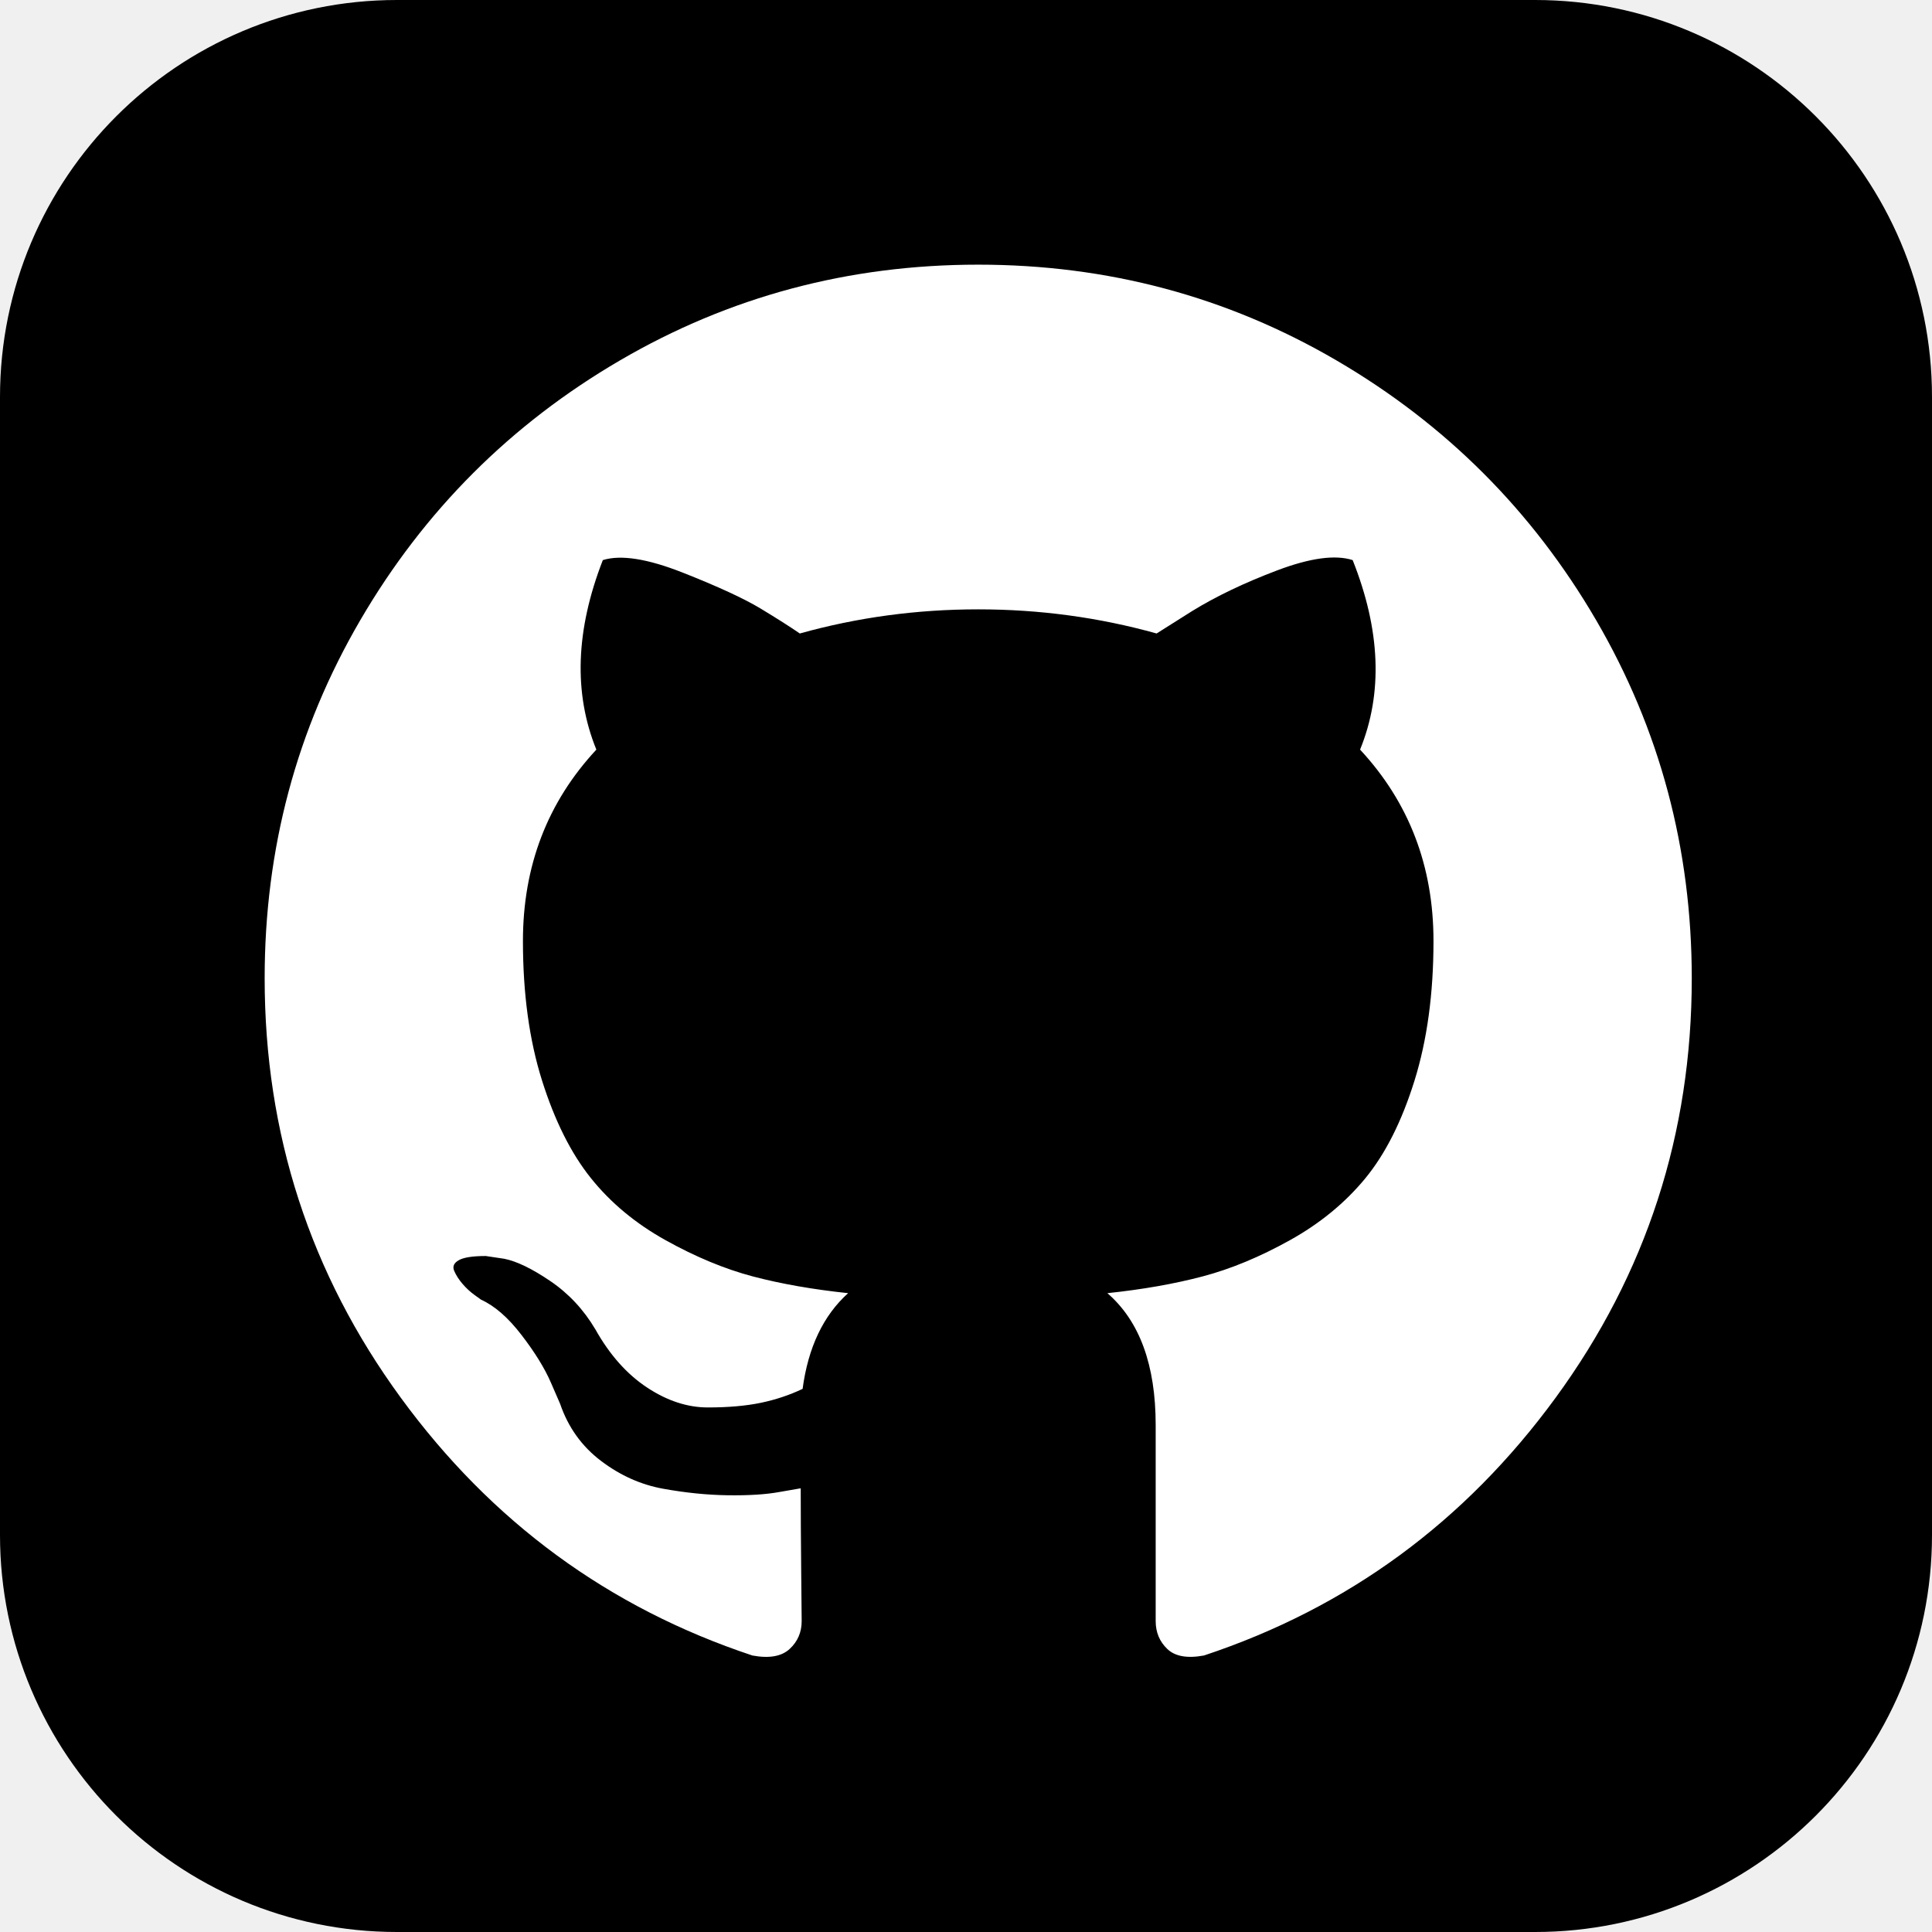
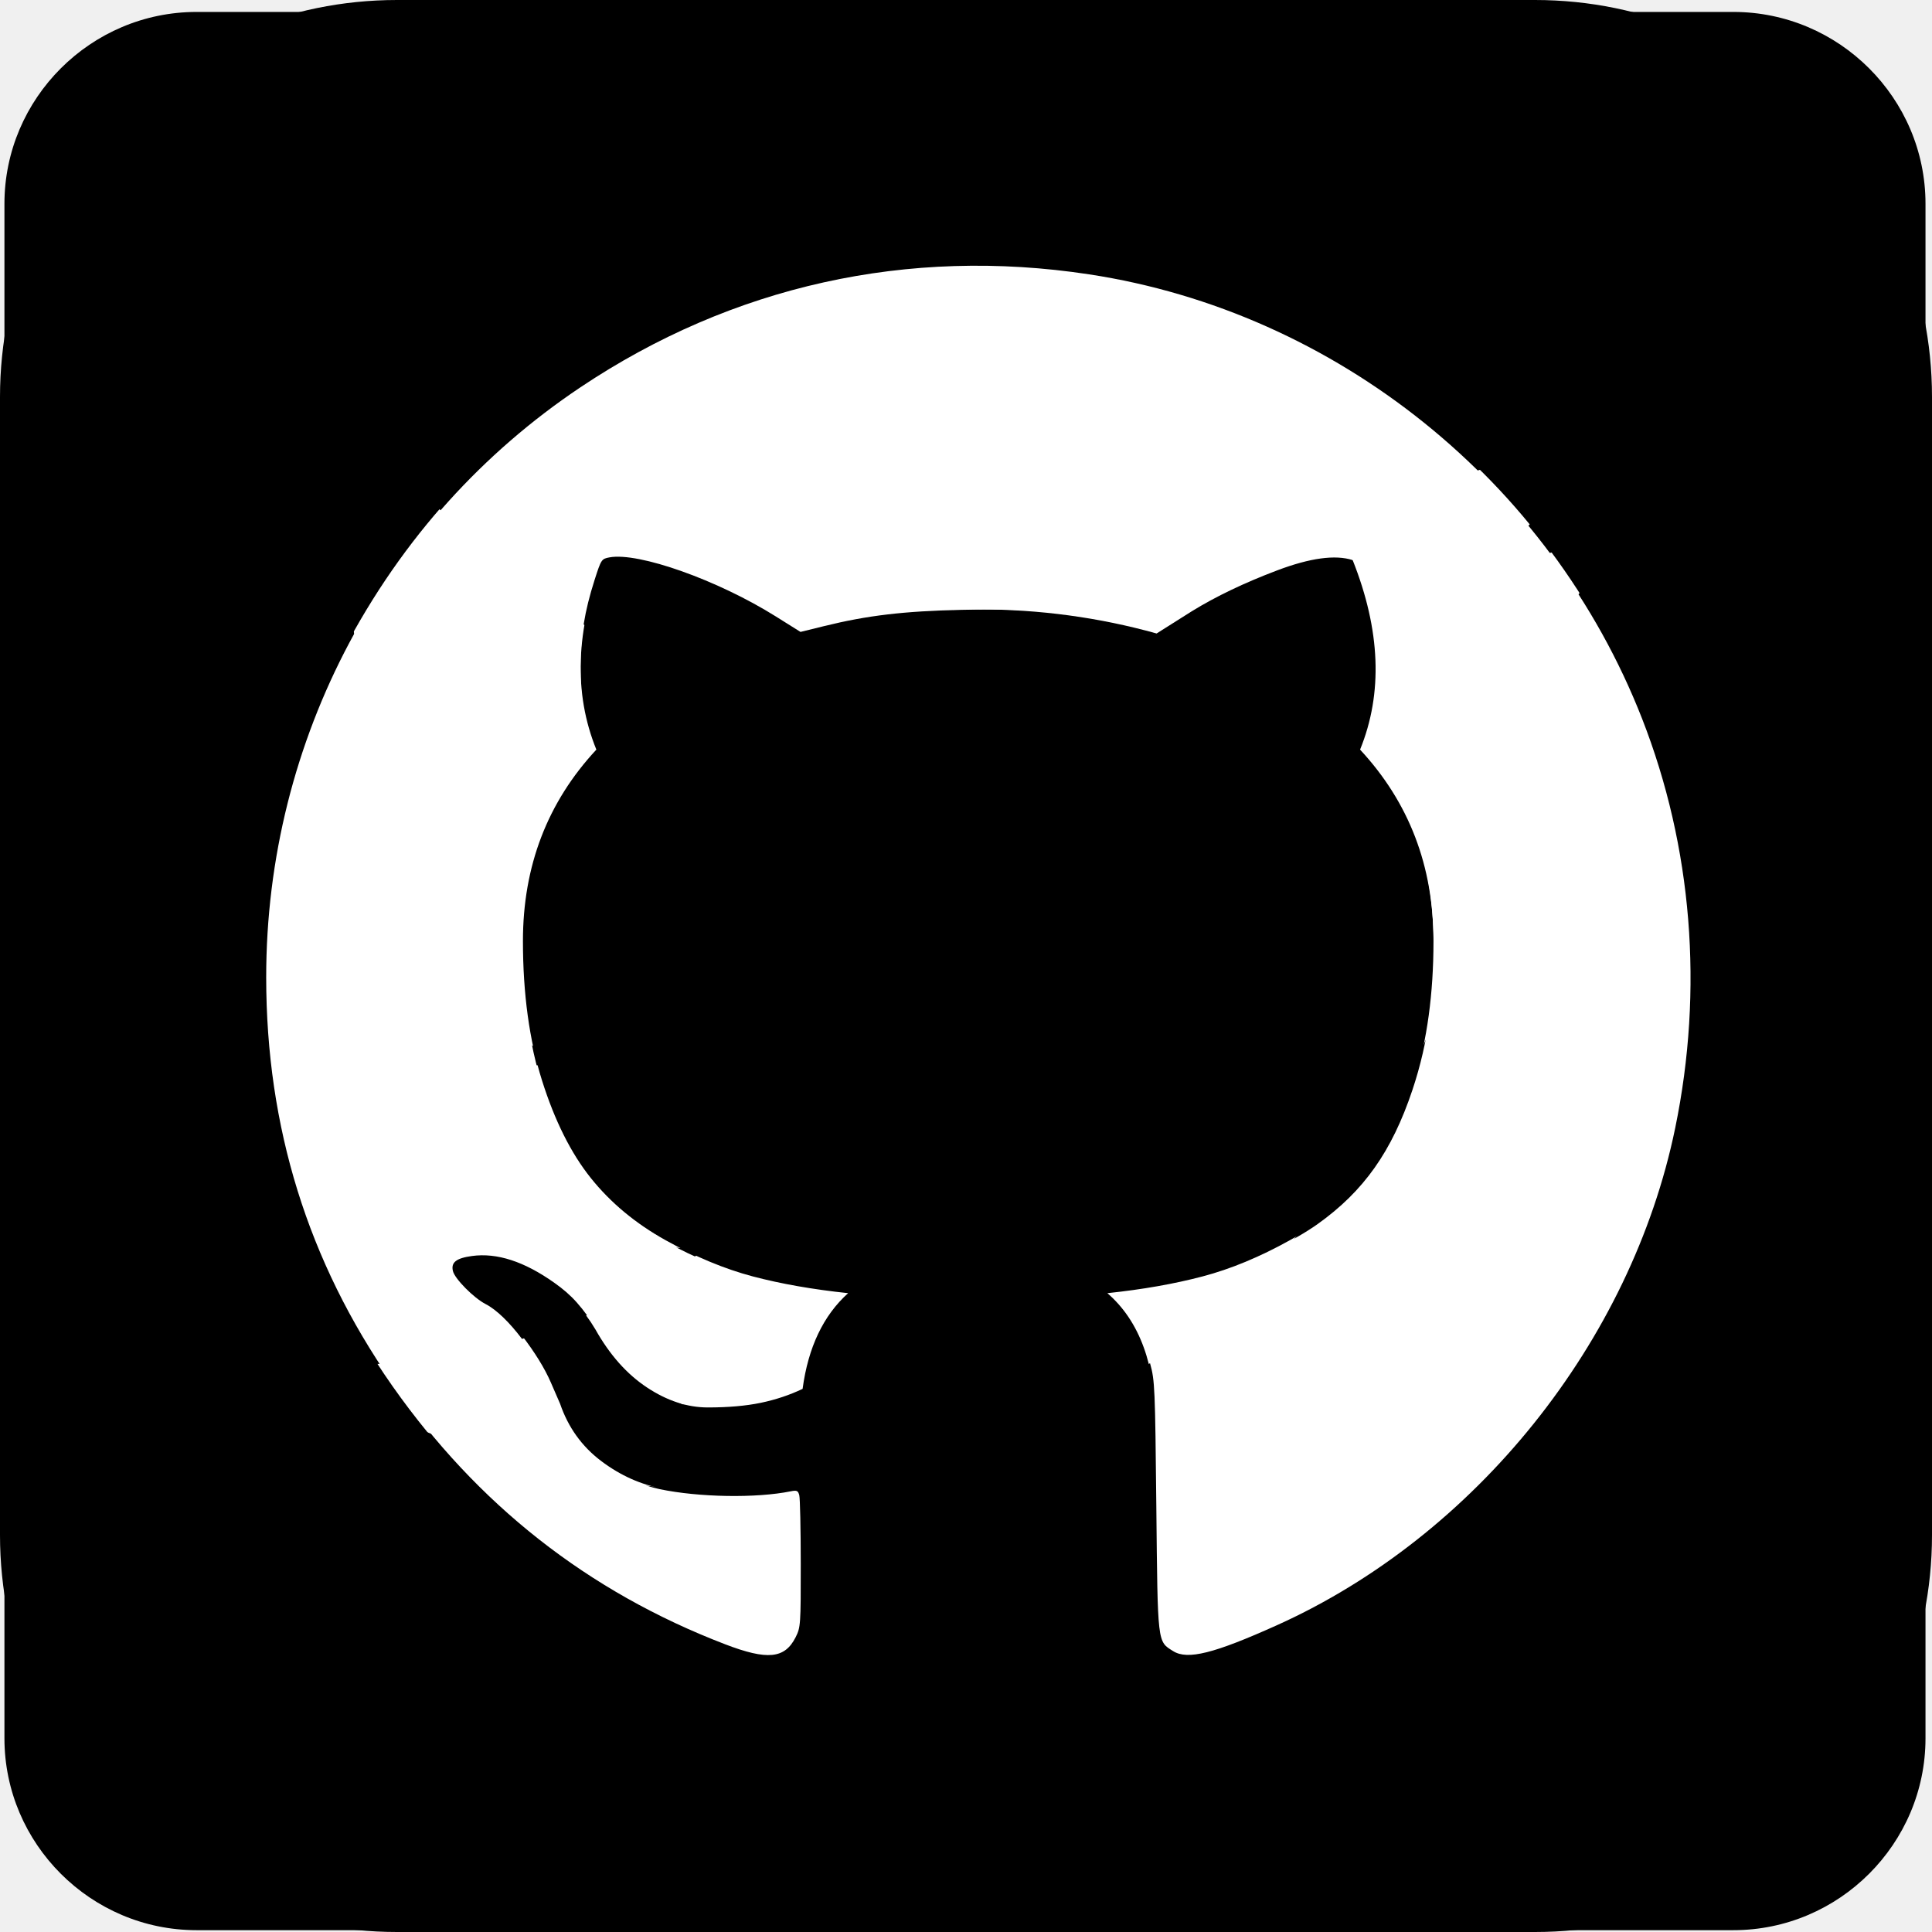
- <svg xmlns="http://www.w3.org/2000/svg" width="800px" height="800px" viewBox="0 0 73 73" version="1.1">
-   <defs>
- 
- </defs>
+ <svg xmlns="http://www.w3.org/2000/svg" width="800px" height="800px" viewBox="0 0 73 73" version="1.1" id="svg6947">
+   <defs id="defs6941">
+     <clipPath clipPathUnits="userSpaceOnUse" id="clipPath26567">
+       <rect style="fill:#c58fbd;fill-opacity:0.421" id="rect26569" width="20.283" height="20.177" x="1.862" y="1.909" />
+     </clipPath>
+   </defs>
  <g id="team-collaboration/version-control/github" stroke="none" stroke-width="1" fill="none" fill-rule="evenodd">
    <g id="container" transform="translate(2, 2)" fill-rule="nonzero">
-       <rect id="mask" stroke="#000000" stroke-width="2" fill="#000000" x="-1" y="-1" width="71" height="71" rx="14">
- 
- </rect>
-       <path d="M58.307,21.428 C55.896,17.297 52.625,14.027 48.495,11.616 C44.364,9.205 39.854,8 34.961,8 C30.07,8 25.559,9.205 21.428,11.616 C17.297,14.027 14.027,17.297 11.616,21.428 C9.205,25.559 8,30.07 8,34.961 C8,40.836 9.714,46.119 13.143,50.811 C16.572,55.504 21.001,58.751 26.43,60.553 C27.062,60.67 27.53,60.588 27.835,60.307 C28.139,60.027 28.291,59.675 28.291,59.255 C28.291,59.184 28.285,58.553 28.273,57.359 C28.261,56.165 28.255,55.124 28.255,54.235 L27.448,54.375 C26.933,54.469 26.284,54.509 25.499,54.498 C24.716,54.487 23.902,54.404 23.06,54.252 C22.217,54.1 21.433,53.749 20.708,53.199 C19.982,52.649 19.467,51.929 19.163,51.041 L18.812,50.233 C18.578,49.695 18.21,49.098 17.706,48.443 C17.203,47.787 16.694,47.343 16.179,47.109 L15.934,46.933 C15.77,46.816 15.618,46.675 15.477,46.511 C15.337,46.348 15.232,46.184 15.162,46.02 C15.091,45.856 15.149,45.721 15.337,45.615 C15.525,45.51 15.863,45.458 16.355,45.458 L17.057,45.563 C17.525,45.657 18.104,45.937 18.795,46.406 C19.485,46.874 20.053,47.482 20.497,48.231 C21.036,49.191 21.685,49.922 22.446,50.425 C23.206,50.928 23.973,51.18 24.745,51.18 C25.517,51.18 26.184,51.121 26.746,51.005 C27.307,50.888 27.834,50.712 28.326,50.478 C28.536,48.909 29.11,47.704 30.046,46.862 C28.712,46.721 27.512,46.51 26.447,46.23 C25.383,45.948 24.283,45.492 23.148,44.86 C22.012,44.228 21.07,43.444 20.321,42.508 C19.573,41.572 18.958,40.343 18.479,38.822 C17.999,37.3 17.759,35.545 17.759,33.556 C17.759,30.724 18.684,28.313 20.533,26.324 C19.667,24.194 19.748,21.807 20.778,19.163 C21.457,18.952 22.464,19.11 23.797,19.636 C25.131,20.163 26.108,20.614 26.729,20.988 C27.349,21.362 27.846,21.679 28.221,21.936 C30.398,21.328 32.644,21.024 34.961,21.024 C37.278,21.024 39.525,21.328 41.702,21.936 L43.036,21.094 C43.948,20.532 45.026,20.017 46.265,19.549 C47.506,19.081 48.454,18.952 49.11,19.163 C50.163,21.808 50.257,24.195 49.39,26.324 C51.239,28.314 52.164,30.725 52.164,33.556 C52.164,35.546 51.923,37.306 51.444,38.839 C50.965,40.373 50.345,41.601 49.585,42.526 C48.823,43.45 47.875,44.229 46.74,44.86 C45.605,45.492 44.505,45.948 43.44,46.229 C42.375,46.51 41.176,46.722 39.842,46.862 C41.059,47.915 41.667,49.577 41.667,51.847 L41.667,59.254 C41.667,59.674 41.813,60.026 42.106,60.306 C42.399,60.587 42.861,60.669 43.493,60.552 C48.923,58.75 53.352,55.503 56.781,50.81 C60.209,46.118 61.923,40.835 61.923,34.96 C61.922,30.07 60.716,25.559 58.307,21.428 Z" id="Shape" fill="#FFFFFF">
- 
- </path>
+       <rect id="mask" stroke="#000000" stroke-width="2" fill="#000000" x="-1" y="-1" width="71" height="71" rx="14" />
+       <path d="M58.307,21.428 C55.896,17.297 52.625,14.027 48.495,11.616 C44.364,9.205 39.854,8 34.961,8 C30.07,8 25.559,9.205 21.428,11.616 C17.297,14.027 14.027,17.297 11.616,21.428 C9.205,25.559 8,30.07 8,34.961 C8,40.836 9.714,46.119 13.143,50.811 C16.572,55.504 21.001,58.751 26.43,60.553 C27.062,60.67 27.53,60.588 27.835,60.307 C28.139,60.027 28.291,59.675 28.291,59.255 C28.291,59.184 28.285,58.553 28.273,57.359 C28.261,56.165 28.255,55.124 28.255,54.235 L27.448,54.375 C26.933,54.469 26.284,54.509 25.499,54.498 C24.716,54.487 23.902,54.404 23.06,54.252 C22.217,54.1 21.433,53.749 20.708,53.199 C19.982,52.649 19.467,51.929 19.163,51.041 L18.812,50.233 C18.578,49.695 18.21,49.098 17.706,48.443 C17.203,47.787 16.694,47.343 16.179,47.109 L15.934,46.933 C15.77,46.816 15.618,46.675 15.477,46.511 C15.337,46.348 15.232,46.184 15.162,46.02 C15.091,45.856 15.149,45.721 15.337,45.615 C15.525,45.51 15.863,45.458 16.355,45.458 L17.057,45.563 C17.525,45.657 18.104,45.937 18.795,46.406 C19.485,46.874 20.053,47.482 20.497,48.231 C21.036,49.191 21.685,49.922 22.446,50.425 C23.206,50.928 23.973,51.18 24.745,51.18 C25.517,51.18 26.184,51.121 26.746,51.005 C27.307,50.888 27.834,50.712 28.326,50.478 C28.536,48.909 29.11,47.704 30.046,46.862 C28.712,46.721 27.512,46.51 26.447,46.23 C25.383,45.948 24.283,45.492 23.148,44.86 C22.012,44.228 21.07,43.444 20.321,42.508 C19.573,41.572 18.958,40.343 18.479,38.822 C17.999,37.3 17.759,35.545 17.759,33.556 C17.759,30.724 18.684,28.313 20.533,26.324 C19.667,24.194 19.748,21.807 20.778,19.163 C21.457,18.952 22.464,19.11 23.797,19.636 C25.131,20.163 26.108,20.614 26.729,20.988 C27.349,21.362 27.846,21.679 28.221,21.936 C30.398,21.328 32.644,21.024 34.961,21.024 C37.278,21.024 39.525,21.328 41.702,21.936 L43.036,21.094 C43.948,20.532 45.026,20.017 46.265,19.549 C47.506,19.081 48.454,18.952 49.11,19.163 C50.163,21.808 50.257,24.195 49.39,26.324 C51.239,28.314 52.164,30.725 52.164,33.556 C52.164,35.546 51.923,37.306 51.444,38.839 C50.965,40.373 50.345,41.601 49.585,42.526 C48.823,43.45 47.875,44.229 46.74,44.86 C45.605,45.492 44.505,45.948 43.44,46.229 C42.375,46.51 41.176,46.722 39.842,46.862 C41.059,47.915 41.667,49.577 41.667,51.847 L41.667,59.254 C41.667,59.674 41.813,60.026 42.106,60.306 C42.399,60.587 42.861,60.669 43.493,60.552 C48.923,58.75 53.352,55.503 56.781,50.81 C60.209,46.118 61.923,40.835 61.923,34.96 C61.922,30.07 60.716,25.559 58.307,21.428 Z" id="Shape" fill="#FFFFFF" />
    </g>
  </g>
+   <path d="M 20,2 H 4 C 2.9,2 2,2.9 2,4 v 16 c 0,1.1 0.9,2 2,2 h 16 c 1.1,0 2,-0.9 2,-2 V 4 C 22,2.9 21.1,2 20,2 Z m -2.4,6.8 c 0,0.1 0,0.2 0,0.4 0,3.8 -2.9,8.2 -8.2,8.2 -1.6,0 -3.1,-0.5 -4.4,-1.3 0.2,0 0.5,0 0.7,0 1.3,0 2.6,-0.5 3.6,-1.2 C 8,14.9 7,14 6.6,12.9 6.8,12.9 7,13 7.1,13 7.4,13 7.6,13 7.9,12.9 6.6,12.6 5.6,11.5 5.6,10.1 v 0 C 6,10.3 6.4,10.4 6.9,10.5 6.1,9.8 5.6,9 5.6,8 5.6,7.5 5.7,7 6,6.6 c 1.4,1.7 3.5,2.9 5.9,3 0,-0.2 -0.1,-0.4 -0.1,-0.7 0,-1.6 1.3,-2.9 2.9,-2.9 0.8,0 1.6,0.3 2.1,0.9 0.7,-0.1 1.3,-0.4 1.8,-0.7 -0.2,0.7 -0.7,1.2 -1.3,1.6 0.6,-0.1 1.1,-0.2 1.7,-0.5 -0.4,0.6 -0.9,1.1 -1.4,1.5 z" id="path22216" clip-path="url(#clipPath26567)" transform="matrix(3.629323,0,0,3.623993,-7.090819,-6.796905)" />
+   <path style="fill:#000000;fill-opacity:0;stroke-width:0.95" d="M 300.238,680.848 C 243.461,659.091 197.356,622.828 162.272,572.333 127.502,522.292 110.245,466.727 110.225,404.751 c -0.032,-98.542 48.579,-189.822 130.155,-244.404 62.816,-42.029 135.568,-58.177 210.614,-46.746 102.35,15.59 190.88,86.716 228.938,183.931 20.8,53.132 25.575,112.124 13.726,169.595 -18.241,88.479 -82.635,168.823 -165.018,205.892 -25.967,11.684 -36.911,14.413 -42.846,10.686 -6.596,-4.143 -6.402,-2.477 -6.984,-59.952 -0.497,-49.018 -0.632,-52.169 -2.546,-59.036 -2.588,-9.286 -7.55,-19.105 -12.48,-24.691 l -3.876,-4.393 6.632,-0.654 c 9.638,-0.95 31.595,-5.63 40.371,-8.605 11.659,-3.953 29.485,-12.944 38.704,-19.522 19.11,-13.635 30.721,-30.062 39.235,-55.505 6.699,-20.021 9.518,-41.251 8.693,-65.476 -0.941,-27.632 -7.567,-47.208 -22.743,-67.197 l -6.626,-8.728 1.978,-6.754 c 5.711,-19.496 5.006,-39.376 -2.192,-61.861 -1.338,-4.181 -2.823,-8.204 -3.299,-8.941 -1.379,-2.133 -10.468,-2.404 -18.757,-0.56 -14.588,3.246 -35.982,12.817 -53.947,24.135 l -9.127,5.75 -9.724,-2.325 c -24.403,-5.835 -41.714,-7.513 -70.85,-6.868 -24.062,0.532 -39.088,2.31 -57.089,6.752 l -9.692,2.392 -10.306,-6.456 c -23.991,-15.03 -56.798,-26.665 -68.824,-24.409 -3.27,0.613 -3.416,0.836 -6.152,9.38 -4.132,12.905 -5.814,23.25 -5.814,35.761 0,12.163 0.983,19.274 3.907,28.278 l 1.91,5.88 -4.204,5.161 c -6.866,8.429 -10.082,13.54 -14.952,23.757 -8.841,18.547 -12.042,38.46 -10.413,64.785 1.64,26.512 6.905,47.66 16.751,67.277 17.103,34.077 55.626,56.943 106.903,63.453 l 9.166,1.164 -3.841,4.837 c -6.324,7.964 -10.719,18.403 -13.482,32.017 -0.378,1.861 -1.512,2.853 -4.557,3.983 -11.552,4.289 -15.263,4.894 -30.182,4.918 l -14.727,0.023 -7.404,-3.618 c -9.802,-4.79 -18.948,-13.485 -26.882,-25.556 -7.601,-11.565 -11.488,-15.921 -18.872,-21.155 -12.421,-8.804 -23.73,-12.476 -34.067,-11.062 -6.559,0.898 -8.779,2.671 -7.871,6.289 0.806,3.211 8.638,11.104 13.491,13.597 9.082,4.664 21.477,21.044 28.85,38.127 2.403,5.567 5.509,12.068 6.903,14.446 6.112,10.43 22.29,21.149 36.351,24.085 16.3,3.404 39.961,3.793 54.259,0.893 2.542,-0.516 3.036,-0.288 3.55,1.63 0.328,1.226 0.603,14.004 0.61,28.394 0.013,25.257 -0.061,26.311 -2.125,30.404 -4.488,8.901 -11.695,9.616 -29.216,2.902 z" id="path7848" transform="scale(0.09125)" />
+   <path style="fill:#000000;fill-opacity:0;stroke-width:0.95" d="M 300.238,680.848 C 243.461,659.091 197.356,622.828 162.272,572.333 127.502,522.292 110.245,466.727 110.225,404.751 c -0.032,-98.542 48.579,-189.822 130.155,-244.404 62.816,-42.029 135.568,-58.177 210.614,-46.746 102.35,15.59 190.88,86.716 228.938,183.931 20.8,53.132 25.575,112.124 13.726,169.595 -18.241,88.479 -82.635,168.823 -165.018,205.892 -25.967,11.684 -36.911,14.413 -42.846,10.686 -6.596,-4.143 -6.402,-2.477 -6.984,-59.952 -0.497,-49.018 -0.632,-52.169 -2.546,-59.036 -2.588,-9.286 -7.55,-19.105 -12.48,-24.691 l -3.876,-4.393 6.632,-0.654 c 9.638,-0.95 31.595,-5.63 40.371,-8.605 11.659,-3.953 29.485,-12.944 38.704,-19.522 19.11,-13.635 30.721,-30.062 39.235,-55.505 6.699,-20.021 9.518,-41.251 8.693,-65.476 -0.941,-27.632 -7.567,-47.208 -22.743,-67.197 l -6.626,-8.728 1.978,-6.754 c 5.711,-19.496 5.006,-39.376 -2.192,-61.861 -1.338,-4.181 -2.823,-8.204 -3.299,-8.941 -1.379,-2.133 -10.468,-2.404 -18.757,-0.56 -14.588,3.246 -35.982,12.817 -53.947,24.135 l -9.127,5.75 -9.724,-2.325 c -24.403,-5.835 -41.714,-7.513 -70.85,-6.868 -24.062,0.532 -39.088,2.31 -57.089,6.752 l -9.692,2.392 -10.306,-6.456 c -23.991,-15.03 -56.798,-26.665 -68.824,-24.409 -3.27,0.613 -3.416,0.836 -6.152,9.38 -4.132,12.905 -5.814,23.25 -5.814,35.761 0,12.163 0.983,19.274 3.907,28.278 l 1.91,5.88 -4.204,5.161 c -6.866,8.429 -10.082,13.54 -14.952,23.757 -8.841,18.547 -12.042,38.46 -10.413,64.785 1.64,26.512 6.905,47.66 16.751,67.277 17.103,34.077 55.626,56.943 106.903,63.453 l 9.166,1.164 -3.841,4.837 c -6.324,7.964 -10.719,18.403 -13.482,32.017 -0.378,1.861 -1.512,2.853 -4.557,3.983 -11.552,4.289 -15.263,4.894 -30.182,4.918 l -14.727,0.023 -7.404,-3.618 c -9.802,-4.79 -18.948,-13.485 -26.882,-25.556 -7.601,-11.565 -11.488,-15.921 -18.872,-21.155 -12.421,-8.804 -23.73,-12.476 -34.067,-11.062 -6.559,0.898 -8.779,2.671 -7.871,6.289 0.806,3.211 8.638,11.104 13.491,13.597 9.082,4.664 21.477,21.044 28.85,38.127 2.403,5.567 5.509,12.068 6.903,14.446 6.112,10.43 22.29,21.149 36.351,24.085 16.3,3.404 39.961,3.793 54.259,0.893 2.542,-0.516 3.036,-0.288 3.55,1.63 0.328,1.226 0.603,14.004 0.61,28.394 0.013,25.257 -0.061,26.311 -2.125,30.404 -4.488,8.901 -11.695,9.616 -29.216,2.902 z" id="path7850" transform="scale(0.09125)" />
+   <path style="fill:#000000;fill-opacity:0;stroke-width:0.95" d="M 300.238,680.848 C 243.461,659.091 197.356,622.828 162.272,572.333 127.502,522.292 110.245,466.727 110.225,404.751 c -0.032,-98.542 48.579,-189.822 130.155,-244.404 62.816,-42.029 135.568,-58.177 210.614,-46.746 102.35,15.59 190.88,86.716 228.938,183.931 20.8,53.132 25.575,112.124 13.726,169.595 -18.241,88.479 -82.635,168.823 -165.018,205.892 -25.967,11.684 -36.911,14.413 -42.846,10.686 -6.596,-4.143 -6.402,-2.477 -6.984,-59.952 -0.497,-49.018 -0.632,-52.169 -2.546,-59.036 -2.588,-9.286 -7.55,-19.105 -12.48,-24.691 l -3.876,-4.393 6.632,-0.654 c 9.638,-0.95 31.595,-5.63 40.371,-8.605 11.659,-3.953 29.485,-12.944 38.704,-19.522 19.11,-13.635 30.721,-30.062 39.235,-55.505 6.699,-20.021 9.518,-41.251 8.693,-65.476 -0.941,-27.632 -7.567,-47.208 -22.743,-67.197 l -6.626,-8.728 1.978,-6.754 c 5.711,-19.496 5.006,-39.376 -2.192,-61.861 -1.338,-4.181 -2.823,-8.204 -3.299,-8.941 -1.379,-2.133 -10.468,-2.404 -18.757,-0.56 -14.588,3.246 -35.982,12.817 -53.947,24.135 l -9.127,5.75 -9.724,-2.325 c -24.403,-5.835 -41.714,-7.513 -70.85,-6.868 -24.062,0.532 -39.088,2.31 -57.089,6.752 l -9.692,2.392 -10.306,-6.456 c -23.991,-15.03 -56.798,-26.665 -68.824,-24.409 -3.27,0.613 -3.416,0.836 -6.152,9.38 -4.132,12.905 -5.814,23.25 -5.814,35.761 0,12.163 0.983,19.274 3.907,28.278 l 1.91,5.88 -4.204,5.161 c -6.866,8.429 -10.082,13.54 -14.952,23.757 -8.841,18.547 -12.042,38.46 -10.413,64.785 1.64,26.512 6.905,47.66 16.751,67.277 17.103,34.077 55.626,56.943 106.903,63.453 l 9.166,1.164 -3.841,4.837 c -6.324,7.964 -10.719,18.403 -13.482,32.017 -0.378,1.861 -1.512,2.853 -4.557,3.983 -11.552,4.289 -15.263,4.894 -30.182,4.918 l -14.727,0.023 -7.404,-3.618 c -9.802,-4.79 -18.948,-13.485 -26.882,-25.556 -7.601,-11.565 -11.488,-15.921 -18.872,-21.155 -12.421,-8.804 -23.73,-12.476 -34.067,-11.062 -6.559,0.898 -8.779,2.671 -7.871,6.289 0.806,3.211 8.638,11.104 13.491,13.597 9.082,4.664 21.477,21.044 28.85,38.127 2.403,5.567 5.509,12.068 6.903,14.446 6.112,10.43 22.29,21.149 36.351,24.085 16.3,3.404 39.961,3.793 54.259,0.893 2.542,-0.516 3.036,-0.288 3.55,1.63 0.328,1.226 0.603,14.004 0.61,28.394 0.013,25.257 -0.061,26.311 -2.125,30.404 -4.488,8.901 -11.695,9.616 -29.216,2.902 z" id="path7852" transform="scale(0.09125)" />
+   <path style="fill:#000000;fill-opacity:0;stroke-width:0.95" d="M 300.238,680.848 C 243.461,659.091 197.356,622.828 162.272,572.333 127.502,522.292 110.245,466.727 110.225,404.751 c -0.032,-98.542 48.579,-189.822 130.155,-244.404 62.816,-42.029 135.568,-58.177 210.614,-46.746 102.35,15.59 190.88,86.716 228.938,183.931 20.8,53.132 25.575,112.124 13.726,169.595 -18.241,88.479 -82.635,168.823 -165.018,205.892 -25.967,11.684 -36.911,14.413 -42.846,10.686 -6.596,-4.143 -6.402,-2.477 -6.984,-59.952 -0.497,-49.018 -0.632,-52.169 -2.546,-59.036 -2.588,-9.286 -7.55,-19.105 -12.48,-24.691 l -3.876,-4.393 6.632,-0.654 c 9.638,-0.95 31.595,-5.63 40.371,-8.605 11.659,-3.953 29.485,-12.944 38.704,-19.522 19.11,-13.635 30.721,-30.062 39.235,-55.505 6.699,-20.021 9.518,-41.251 8.693,-65.476 -0.941,-27.632 -7.567,-47.208 -22.743,-67.197 l -6.626,-8.728 1.978,-6.754 c 5.711,-19.496 5.006,-39.376 -2.192,-61.861 -1.338,-4.181 -2.823,-8.204 -3.299,-8.941 -1.379,-2.133 -10.468,-2.404 -18.757,-0.56 -14.588,3.246 -35.982,12.817 -53.947,24.135 l -9.127,5.75 -9.724,-2.325 c -24.403,-5.835 -41.714,-7.513 -70.85,-6.868 -24.062,0.532 -39.088,2.31 -57.089,6.752 l -9.692,2.392 -10.306,-6.456 c -23.991,-15.03 -56.798,-26.665 -68.824,-24.409 -3.27,0.613 -3.416,0.836 -6.152,9.38 -4.132,12.905 -5.814,23.25 -5.814,35.761 0,12.163 0.983,19.274 3.907,28.278 l 1.91,5.88 -4.204,5.161 c -6.866,8.429 -10.082,13.54 -14.952,23.757 -8.841,18.547 -12.042,38.46 -10.413,64.785 1.64,26.512 6.905,47.66 16.751,67.277 17.103,34.077 55.626,56.943 106.903,63.453 l 9.166,1.164 -3.841,4.837 c -6.324,7.964 -10.719,18.403 -13.482,32.017 -0.378,1.861 -1.512,2.853 -4.557,3.983 -11.552,4.289 -15.263,4.894 -30.182,4.918 l -14.727,0.023 -7.404,-3.618 c -9.802,-4.79 -18.948,-13.485 -26.882,-25.556 -7.601,-11.565 -11.488,-15.921 -18.872,-21.155 -12.421,-8.804 -23.73,-12.476 -34.067,-11.062 -6.559,0.898 -8.779,2.671 -7.871,6.289 0.806,3.211 8.638,11.104 13.491,13.597 9.082,4.664 21.477,21.044 28.85,38.127 2.403,5.567 5.509,12.068 6.903,14.446 6.112,10.43 22.29,21.149 36.351,24.085 16.3,3.404 39.961,3.793 54.259,0.893 2.542,-0.516 3.036,-0.288 3.55,1.63 0.328,1.226 0.603,14.004 0.61,28.394 0.013,25.257 -0.061,26.311 -2.125,30.404 -4.488,8.901 -11.695,9.616 -29.216,2.902 z" id="path7854" transform="scale(0.09125)" />
+   <path style="fill:#000000;fill-opacity:0;stroke-width:0.95" d="M 300.238,680.848 C 243.461,659.091 197.356,622.828 162.272,572.333 127.502,522.292 110.245,466.727 110.225,404.751 c -0.032,-98.542 48.579,-189.822 130.155,-244.404 62.816,-42.029 135.568,-58.177 210.614,-46.746 102.35,15.59 190.88,86.716 228.938,183.931 20.8,53.132 25.575,112.124 13.726,169.595 -18.241,88.479 -82.635,168.823 -165.018,205.892 -25.967,11.684 -36.911,14.413 -42.846,10.686 -6.596,-4.143 -6.402,-2.477 -6.984,-59.952 -0.497,-49.018 -0.632,-52.169 -2.546,-59.036 -2.588,-9.286 -7.55,-19.105 -12.48,-24.691 l -3.876,-4.393 6.632,-0.654 c 9.638,-0.95 31.595,-5.63 40.371,-8.605 11.659,-3.953 29.485,-12.944 38.704,-19.522 19.11,-13.635 30.721,-30.062 39.235,-55.505 6.699,-20.021 9.518,-41.251 8.693,-65.476 -0.941,-27.632 -7.567,-47.208 -22.743,-67.197 l -6.626,-8.728 1.978,-6.754 c 5.711,-19.496 5.006,-39.376 -2.192,-61.861 -1.338,-4.181 -2.823,-8.204 -3.299,-8.941 -1.379,-2.133 -10.468,-2.404 -18.757,-0.56 -14.588,3.246 -35.982,12.817 -53.947,24.135 l -9.127,5.75 -9.724,-2.325 c -24.403,-5.835 -41.714,-7.513 -70.85,-6.868 -24.062,0.532 -39.088,2.31 -57.089,6.752 l -9.692,2.392 -10.306,-6.456 c -23.991,-15.03 -56.798,-26.665 -68.824,-24.409 -3.27,0.613 -3.416,0.836 -6.152,9.38 -4.132,12.905 -5.814,23.25 -5.814,35.761 0,12.163 0.983,19.274 3.907,28.278 l 1.91,5.88 -4.204,5.161 c -6.866,8.429 -10.082,13.54 -14.952,23.757 -8.841,18.547 -12.042,38.46 -10.413,64.785 1.64,26.512 6.905,47.66 16.751,67.277 17.103,34.077 55.626,56.943 106.903,63.453 l 9.166,1.164 -3.841,4.837 c -6.324,7.964 -10.719,18.403 -13.482,32.017 -0.378,1.861 -1.512,2.853 -4.557,3.983 -11.552,4.289 -15.263,4.894 -30.182,4.918 l -14.727,0.023 -7.404,-3.618 c -9.802,-4.79 -18.948,-13.485 -26.882,-25.556 -7.601,-11.565 -11.488,-15.921 -18.872,-21.155 -12.421,-8.804 -23.73,-12.476 -34.067,-11.062 -6.559,0.898 -8.779,2.671 -7.871,6.289 0.806,3.211 8.638,11.104 13.491,13.597 9.082,4.664 21.477,21.044 28.85,38.127 2.403,5.567 5.509,12.068 6.903,14.446 6.112,10.43 22.29,21.149 36.351,24.085 16.3,3.404 39.961,3.793 54.259,0.893 2.542,-0.516 3.036,-0.288 3.55,1.63 0.328,1.226 0.603,14.004 0.61,28.394 0.013,25.257 -0.061,26.311 -2.125,30.404 -4.488,8.901 -11.695,9.616 -29.216,2.902 z" id="path7856" transform="scale(0.09125)" />
+   <path style="fill:#000000;fill-opacity:0;stroke-width:0.95" d="M 300.238,680.848 C 243.461,659.091 197.356,622.828 162.272,572.333 127.502,522.292 110.245,466.727 110.225,404.751 c -0.032,-98.542 48.579,-189.822 130.155,-244.404 62.816,-42.029 135.568,-58.177 210.614,-46.746 102.35,15.59 190.88,86.716 228.938,183.931 20.8,53.132 25.575,112.124 13.726,169.595 -18.241,88.479 -82.635,168.823 -165.018,205.892 -25.967,11.684 -36.911,14.413 -42.846,10.686 -6.596,-4.143 -6.402,-2.477 -6.984,-59.952 -0.497,-49.018 -0.632,-52.169 -2.546,-59.036 -2.588,-9.286 -7.55,-19.105 -12.48,-24.691 l -3.876,-4.393 6.632,-0.654 c 9.638,-0.95 31.595,-5.63 40.371,-8.605 11.659,-3.953 29.485,-12.944 38.704,-19.522 19.11,-13.635 30.721,-30.062 39.235,-55.505 6.699,-20.021 9.518,-41.251 8.693,-65.476 -0.941,-27.632 -7.567,-47.208 -22.743,-67.197 l -6.626,-8.728 1.978,-6.754 c 5.711,-19.496 5.006,-39.376 -2.192,-61.861 -1.338,-4.181 -2.823,-8.204 -3.299,-8.941 -1.379,-2.133 -10.468,-2.404 -18.757,-0.56 -14.588,3.246 -35.982,12.817 -53.947,24.135 l -9.127,5.75 -9.724,-2.325 c -24.403,-5.835 -41.714,-7.513 -70.85,-6.868 -24.062,0.532 -39.088,2.31 -57.089,6.752 l -9.692,2.392 -10.306,-6.456 c -23.991,-15.03 -56.798,-26.665 -68.824,-24.409 -3.27,0.613 -3.416,0.836 -6.152,9.38 -4.132,12.905 -5.814,23.25 -5.814,35.761 0,12.163 0.983,19.274 3.907,28.278 l 1.91,5.88 -4.204,5.161 c -6.866,8.429 -10.082,13.54 -14.952,23.757 -8.841,18.547 -12.042,38.46 -10.413,64.785 1.64,26.512 6.905,47.66 16.751,67.277 17.103,34.077 55.626,56.943 106.903,63.453 l 9.166,1.164 -3.841,4.837 c -6.324,7.964 -10.719,18.403 -13.482,32.017 -0.378,1.861 -1.512,2.853 -4.557,3.983 -11.552,4.289 -15.263,4.894 -30.182,4.918 l -14.727,0.023 -7.404,-3.618 c -9.802,-4.79 -18.948,-13.485 -26.882,-25.556 -7.601,-11.565 -11.488,-15.921 -18.872,-21.155 -12.421,-8.804 -23.73,-12.476 -34.067,-11.062 -6.559,0.898 -8.779,2.671 -7.871,6.289 0.806,3.211 8.638,11.104 13.491,13.597 9.082,4.664 21.477,21.044 28.85,38.127 2.403,5.567 5.509,12.068 6.903,14.446 6.112,10.43 22.29,21.149 36.351,24.085 16.3,3.404 39.961,3.793 54.259,0.893 2.542,-0.516 3.036,-0.288 3.55,1.63 0.328,1.226 0.603,14.004 0.61,28.394 0.013,25.257 -0.061,26.311 -2.125,30.404 -4.488,8.901 -11.695,9.616 -29.216,2.902 z" id="path7858" transform="scale(0.09125)" />
+   <path style="fill:#000000;fill-opacity:0;stroke-width:0.95" d="M 300.238,680.848 C 243.461,659.091 197.356,622.828 162.272,572.333 127.502,522.292 110.245,466.727 110.225,404.751 c -0.032,-98.542 48.579,-189.822 130.155,-244.404 62.816,-42.029 135.568,-58.177 210.614,-46.746 102.35,15.59 190.88,86.716 228.938,183.931 20.8,53.132 25.575,112.124 13.726,169.595 -18.241,88.479 -82.635,168.823 -165.018,205.892 -25.967,11.684 -36.911,14.413 -42.846,10.686 -6.596,-4.143 -6.402,-2.477 -6.984,-59.952 -0.497,-49.018 -0.632,-52.169 -2.546,-59.036 -2.588,-9.286 -7.55,-19.105 -12.48,-24.691 l -3.876,-4.393 6.632,-0.654 c 9.638,-0.95 31.595,-5.63 40.371,-8.605 11.659,-3.953 29.485,-12.944 38.704,-19.522 19.11,-13.635 30.721,-30.062 39.235,-55.505 6.699,-20.021 9.518,-41.251 8.693,-65.476 -0.941,-27.632 -7.567,-47.208 -22.743,-67.197 l -6.626,-8.728 1.978,-6.754 c 5.711,-19.496 5.006,-39.376 -2.192,-61.861 -1.338,-4.181 -2.823,-8.204 -3.299,-8.941 -1.379,-2.133 -10.468,-2.404 -18.757,-0.56 -14.588,3.246 -35.982,12.817 -53.947,24.135 l -9.127,5.75 -9.724,-2.325 c -24.403,-5.835 -41.714,-7.513 -70.85,-6.868 -24.062,0.532 -39.088,2.31 -57.089,6.752 l -9.692,2.392 -10.306,-6.456 c -23.991,-15.03 -56.798,-26.665 -68.824,-24.409 -3.27,0.613 -3.416,0.836 -6.152,9.38 -4.132,12.905 -5.814,23.25 -5.814,35.761 0,12.163 0.983,19.274 3.907,28.278 l 1.91,5.88 -4.204,5.161 c -6.866,8.429 -10.082,13.54 -14.952,23.757 -8.841,18.547 -12.042,38.46 -10.413,64.785 1.64,26.512 6.905,47.66 16.751,67.277 17.103,34.077 55.626,56.943 106.903,63.453 l 9.166,1.164 -3.841,4.837 c -6.324,7.964 -10.719,18.403 -13.482,32.017 -0.378,1.861 -1.512,2.853 -4.557,3.983 -11.552,4.289 -15.263,4.894 -30.182,4.918 l -14.727,0.023 -7.404,-3.618 c -9.802,-4.79 -18.948,-13.485 -26.882,-25.556 -7.601,-11.565 -11.488,-15.921 -18.872,-21.155 -12.421,-8.804 -23.73,-12.476 -34.067,-11.062 -6.559,0.898 -8.779,2.671 -7.871,6.289 0.806,3.211 8.638,11.104 13.491,13.597 9.082,4.664 21.477,21.044 28.85,38.127 2.403,5.567 5.509,12.068 6.903,14.446 6.112,10.43 22.29,21.149 36.351,24.085 16.3,3.404 39.961,3.793 54.259,0.893 2.542,-0.516 3.036,-0.288 3.55,1.63 0.328,1.226 0.603,14.004 0.61,28.394 0.013,25.257 -0.061,26.311 -2.125,30.404 -4.488,8.901 -11.695,9.616 -29.216,2.902 z" id="path7860" transform="scale(0.09125)" />
+   <path style="fill:#000000;fill-opacity:0;stroke-width:0.95" d="M 300.238,680.848 C 243.461,659.091 197.356,622.828 162.272,572.333 127.502,522.292 110.245,466.727 110.225,404.751 c -0.032,-98.542 48.579,-189.822 130.155,-244.404 62.816,-42.029 135.568,-58.177 210.614,-46.746 102.35,15.59 190.88,86.716 228.938,183.931 20.8,53.132 25.575,112.124 13.726,169.595 -18.241,88.479 -82.635,168.823 -165.018,205.892 -25.967,11.684 -36.911,14.413 -42.846,10.686 -6.596,-4.143 -6.402,-2.477 -6.984,-59.952 -0.497,-49.018 -0.632,-52.169 -2.546,-59.036 -2.588,-9.286 -7.55,-19.105 -12.48,-24.691 l -3.876,-4.393 6.632,-0.654 c 9.638,-0.95 31.595,-5.63 40.371,-8.605 11.659,-3.953 29.485,-12.944 38.704,-19.522 19.11,-13.635 30.721,-30.062 39.235,-55.505 6.699,-20.021 9.518,-41.251 8.693,-65.476 -0.941,-27.632 -7.567,-47.208 -22.743,-67.197 l -6.626,-8.728 1.978,-6.754 c 5.711,-19.496 5.006,-39.376 -2.192,-61.861 -1.338,-4.181 -2.823,-8.204 -3.299,-8.941 -1.379,-2.133 -10.468,-2.404 -18.757,-0.56 -14.588,3.246 -35.982,12.817 -53.947,24.135 l -9.127,5.75 -9.724,-2.325 c -24.403,-5.835 -41.714,-7.513 -70.85,-6.868 -24.062,0.532 -39.088,2.31 -57.089,6.752 l -9.692,2.392 -10.306,-6.456 c -23.991,-15.03 -56.798,-26.665 -68.824,-24.409 -3.27,0.613 -3.416,0.836 -6.152,9.38 -4.132,12.905 -5.814,23.25 -5.814,35.761 0,12.163 0.983,19.274 3.907,28.278 l 1.91,5.88 -4.204,5.161 c -6.866,8.429 -10.082,13.54 -14.952,23.757 -8.841,18.547 -12.042,38.46 -10.413,64.785 1.64,26.512 6.905,47.66 16.751,67.277 17.103,34.077 55.626,56.943 106.903,63.453 l 9.166,1.164 -3.841,4.837 c -6.324,7.964 -10.719,18.403 -13.482,32.017 -0.378,1.861 -1.512,2.853 -4.557,3.983 -11.552,4.289 -15.263,4.894 -30.182,4.918 l -14.727,0.023 -7.404,-3.618 c -9.802,-4.79 -18.948,-13.485 -26.882,-25.556 -7.601,-11.565 -11.488,-15.921 -18.872,-21.155 -12.421,-8.804 -23.73,-12.476 -34.067,-11.062 -6.559,0.898 -8.779,2.671 -7.871,6.289 0.806,3.211 8.638,11.104 13.491,13.597 9.082,4.664 21.477,21.044 28.85,38.127 2.403,5.567 5.509,12.068 6.903,14.446 6.112,10.43 22.29,21.149 36.351,24.085 16.3,3.404 39.961,3.793 54.259,0.893 2.542,-0.516 3.036,-0.288 3.55,1.63 0.328,1.226 0.603,14.004 0.61,28.394 0.013,25.257 -0.061,26.311 -2.125,30.404 -4.488,8.901 -11.695,9.616 -29.216,2.902 z" id="path7862" transform="scale(0.09125)" />
+   <path style="fill:#ffffff;fill-opacity:1;stroke-width:0.95" d="M 300.238,680.848 C 243.461,659.091 197.356,622.828 162.272,572.333 127.502,522.292 110.245,466.727 110.225,404.751 c -0.032,-98.542 48.579,-189.822 130.155,-244.404 62.816,-42.029 135.568,-58.177 210.614,-46.746 102.35,15.59 190.88,86.716 228.938,183.931 20.8,53.132 25.575,112.124 13.726,169.595 -18.241,88.479 -82.635,168.823 -165.018,205.892 -25.967,11.684 -36.911,14.413 -42.846,10.686 -6.596,-4.143 -6.402,-2.477 -6.984,-59.952 -0.497,-49.018 -0.632,-52.169 -2.546,-59.036 -2.588,-9.286 -7.55,-19.105 -12.48,-24.691 l -3.876,-4.393 6.632,-0.654 c 9.638,-0.95 31.595,-5.63 40.371,-8.605 11.659,-3.953 29.485,-12.944 38.704,-19.522 19.11,-13.635 30.721,-30.062 39.235,-55.505 6.699,-20.021 9.518,-41.251 8.693,-65.476 -0.941,-27.632 -7.567,-47.208 -22.743,-67.197 l -6.626,-8.728 1.978,-6.754 c 5.711,-19.496 5.006,-39.376 -2.192,-61.861 -1.338,-4.181 -2.823,-8.204 -3.299,-8.941 -1.379,-2.133 -10.468,-2.404 -18.757,-0.56 -14.588,3.246 -35.982,12.817 -53.947,24.135 l -9.127,5.75 -9.724,-2.325 c -24.403,-5.835 -41.714,-7.513 -70.85,-6.868 -24.062,0.532 -39.088,2.31 -57.089,6.752 l -9.692,2.392 -10.306,-6.456 c -23.991,-15.03 -56.798,-26.665 -68.824,-24.409 -3.27,0.613 -3.416,0.836 -6.152,9.38 -4.132,12.905 -5.814,23.25 -5.814,35.761 0,12.163 0.983,19.274 3.907,28.278 l 1.91,5.88 -4.204,5.161 c -6.866,8.429 -10.082,13.54 -14.952,23.757 -8.841,18.547 -12.042,38.46 -10.413,64.785 1.64,26.512 6.905,47.66 16.751,67.277 17.103,34.077 55.626,56.943 106.903,63.453 l 9.166,1.164 -3.841,4.837 c -6.324,7.964 -10.719,18.403 -13.482,32.017 -0.378,1.861 -1.512,2.853 -4.557,3.983 -11.552,4.289 -15.263,4.894 -30.182,4.918 l -14.727,0.023 -7.404,-3.618 c -9.802,-4.79 -18.948,-13.485 -26.882,-25.556 -7.601,-11.565 -11.488,-15.921 -18.872,-21.155 -12.421,-8.804 -23.73,-12.476 -34.067,-11.062 -6.559,0.898 -8.779,2.671 -7.871,6.289 0.806,3.211 8.638,11.104 13.491,13.597 9.082,4.664 21.477,21.044 28.85,38.127 2.403,5.567 5.509,12.068 6.903,14.446 6.112,10.43 22.29,21.149 36.351,24.085 16.3,3.404 39.961,3.793 54.259,0.893 2.542,-0.516 3.036,-0.288 3.55,1.63 0.328,1.226 0.603,14.004 0.61,28.394 0.013,25.257 -0.061,26.311 -2.125,30.404 -4.488,8.901 -11.695,9.616 -29.216,2.902 z" id="path12783" transform="scale(0.09125)" />
</svg>
